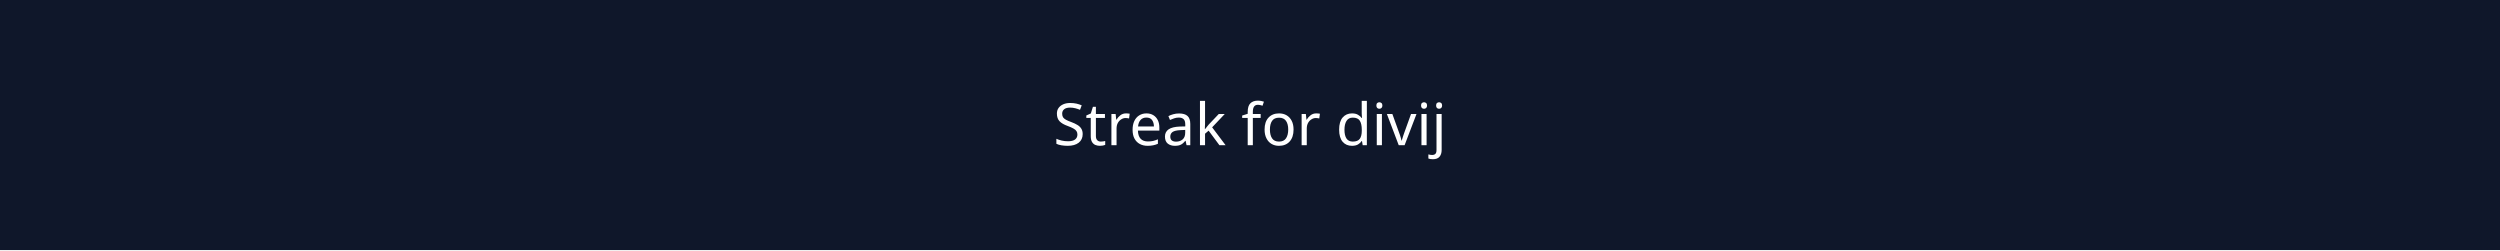
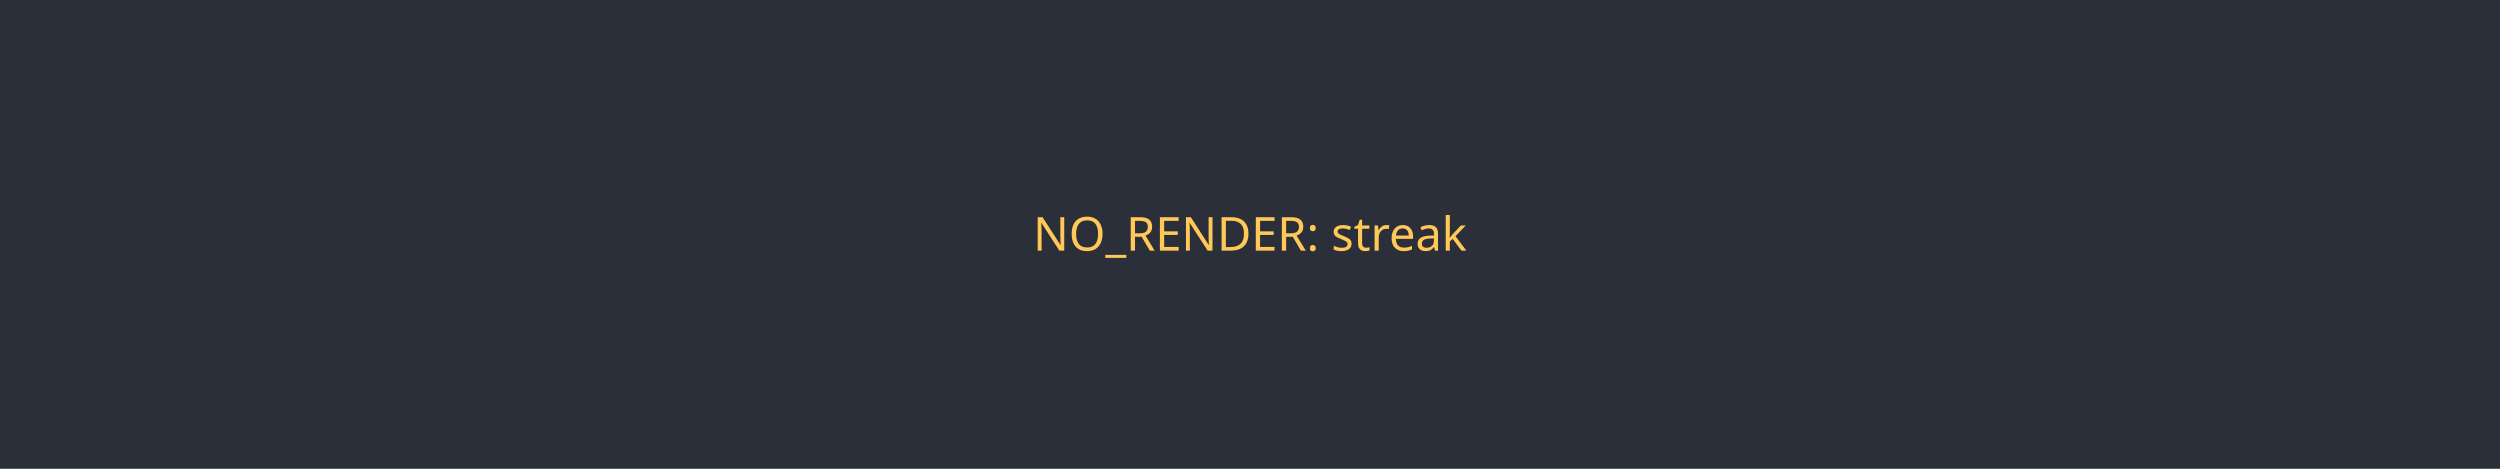
- <svg xmlns="http://www.w3.org/2000/svg" width="600" height="60" role="img" aria-label="Streak for divij">
-   <defs>
-     <linearGradient id="g-watchdog" x1="0" x2="1" y1="0" y2="1">
-       <stop offset="0%" stop-color="#0f172a" />
-       <stop offset="40%" stop-color="#0ea5e9" />
-       <stop offset="100%" stop-color="#ff6b6b" />
-     </linearGradient>
-   </defs>
-   <rect width="100%" height="100%" fill="#0f172a" />
-   <text x="50%" y="50%" dominant-baseline="middle" text-anchor="middle" fill="#ffffff" font-family="Segoe UI, Ubuntu, Sans-Serif" font-size="14">Streak for divij</text>
+ <svg xmlns="http://www.w3.org/2000/svg" width="640" height="120">
+   <rect width="100%" height="100%" fill="#2b2f3a" />
+   <text x="50%" y="50%" fill="#ffc857" dominant-baseline="middle" text-anchor="middle" font-family="sans-serif">NO_RENDER: streak</text>
</svg>
